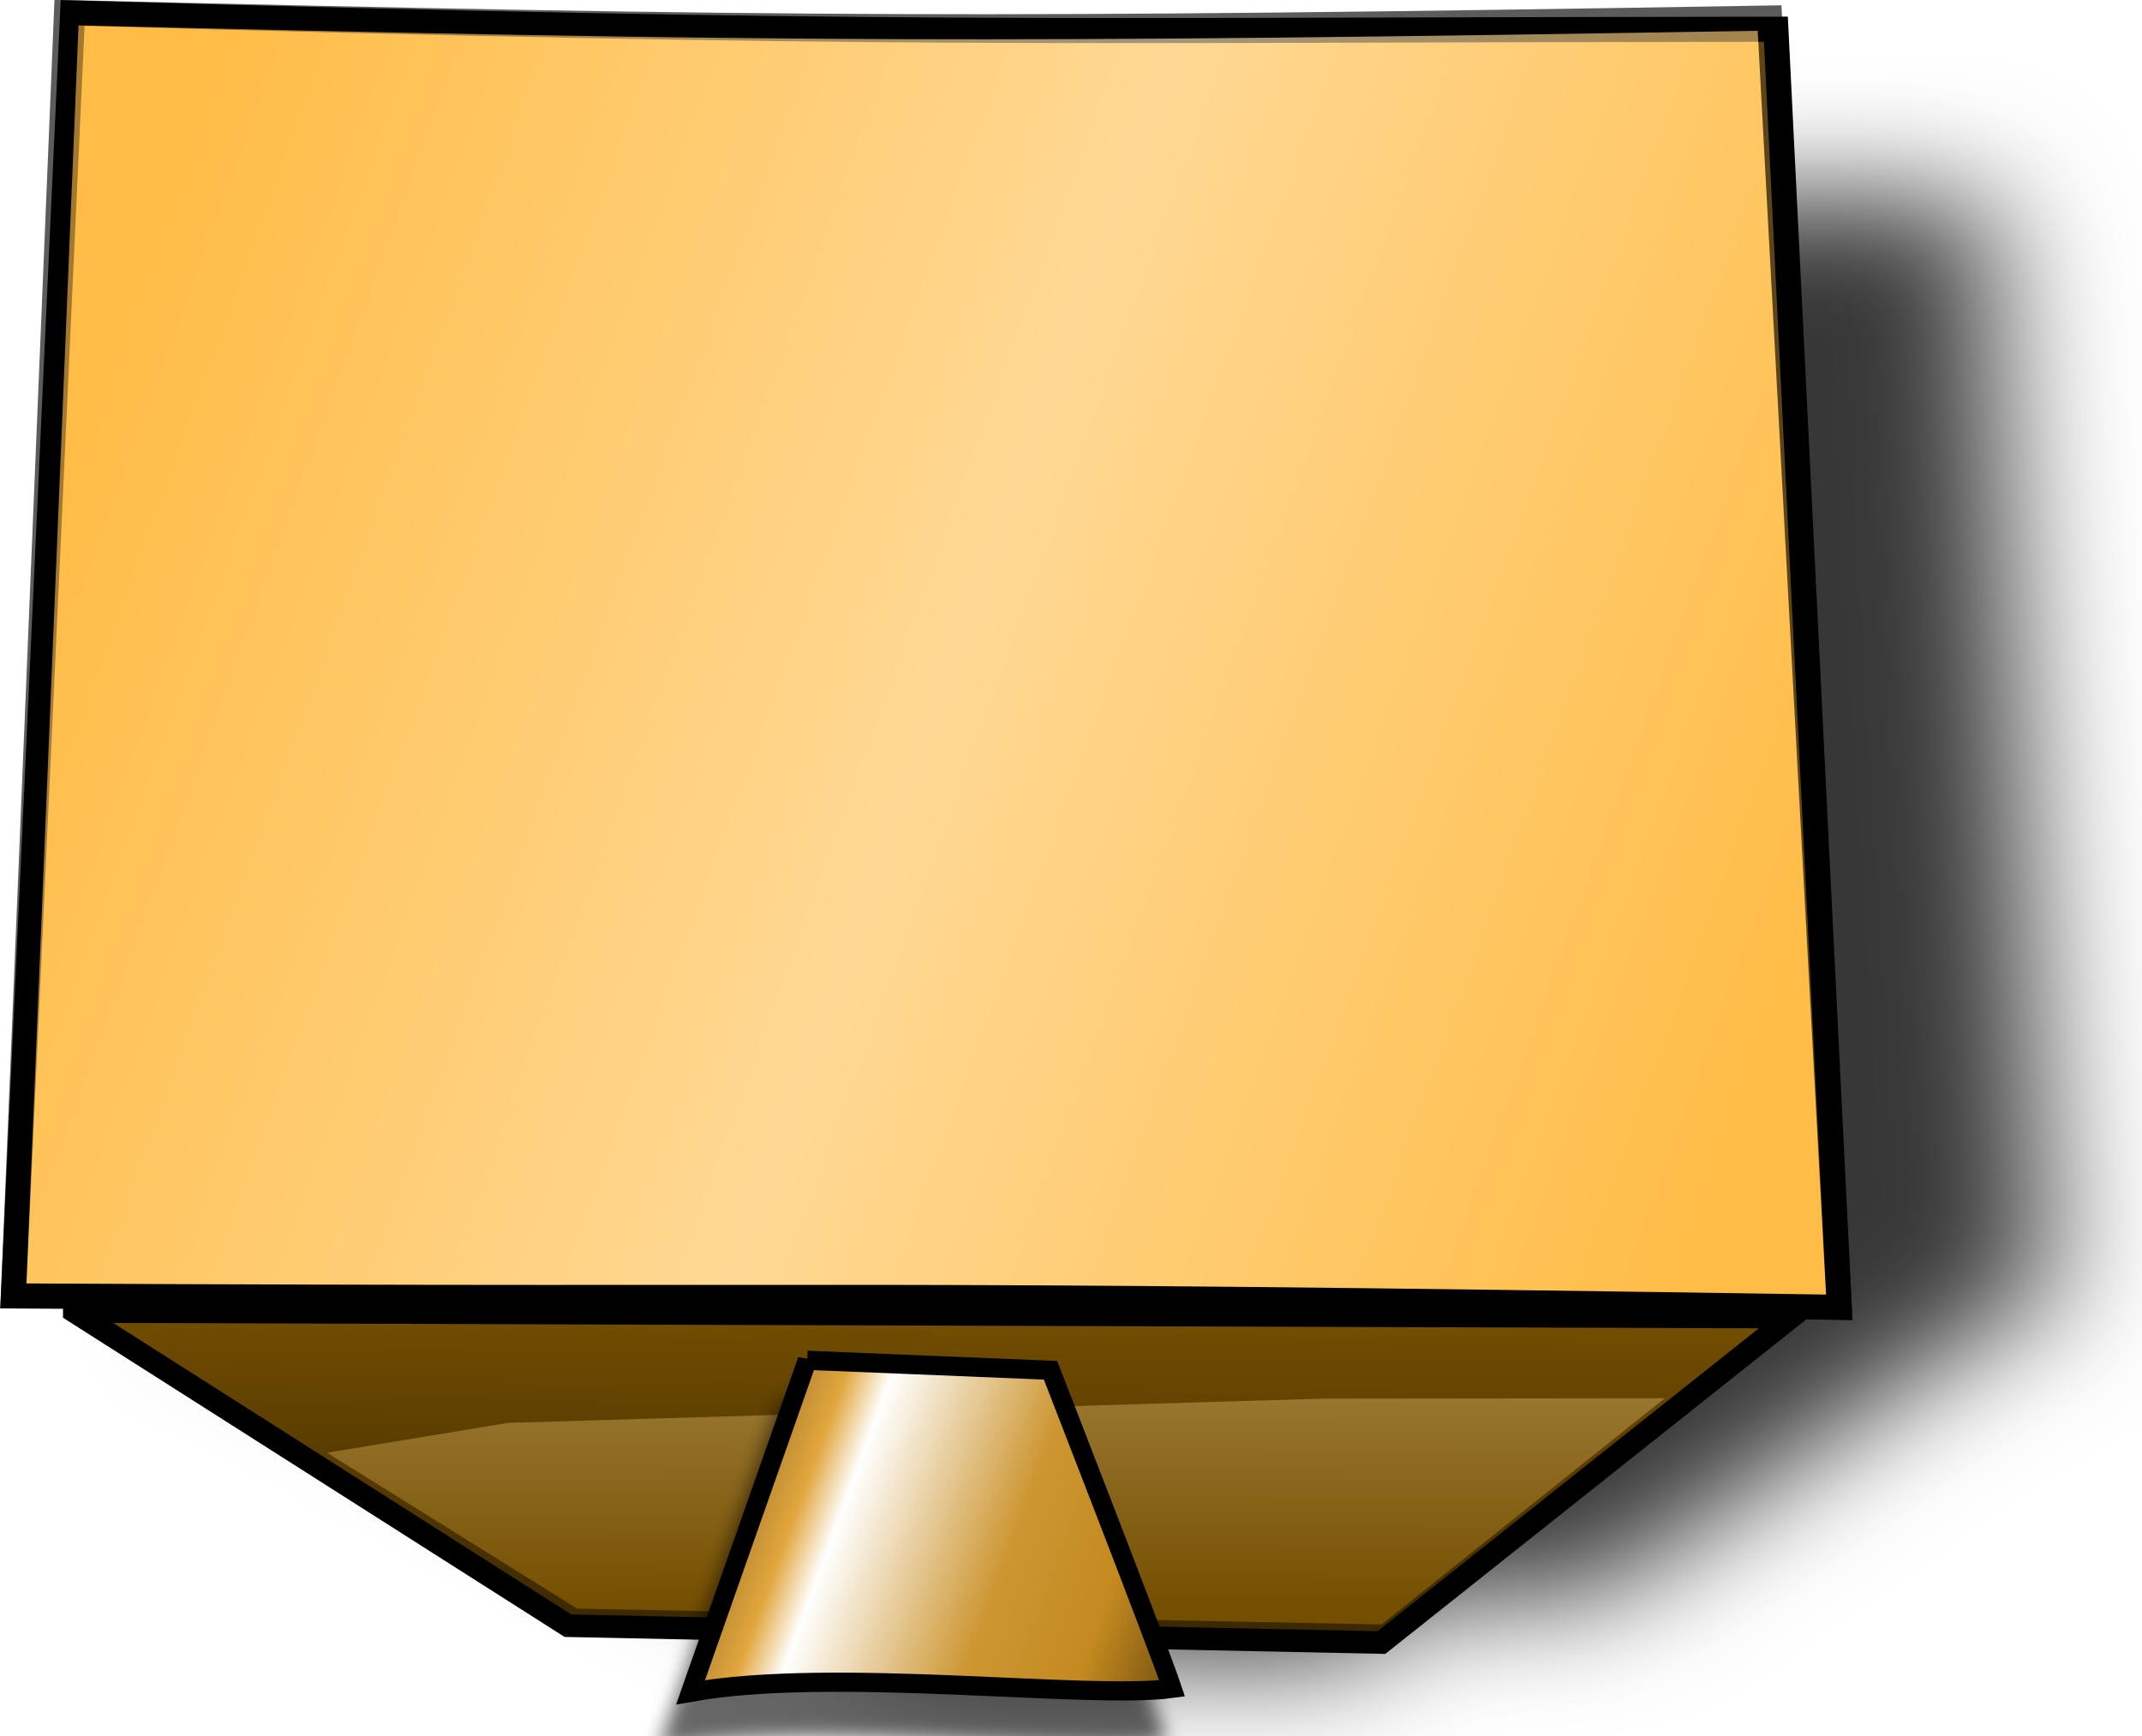
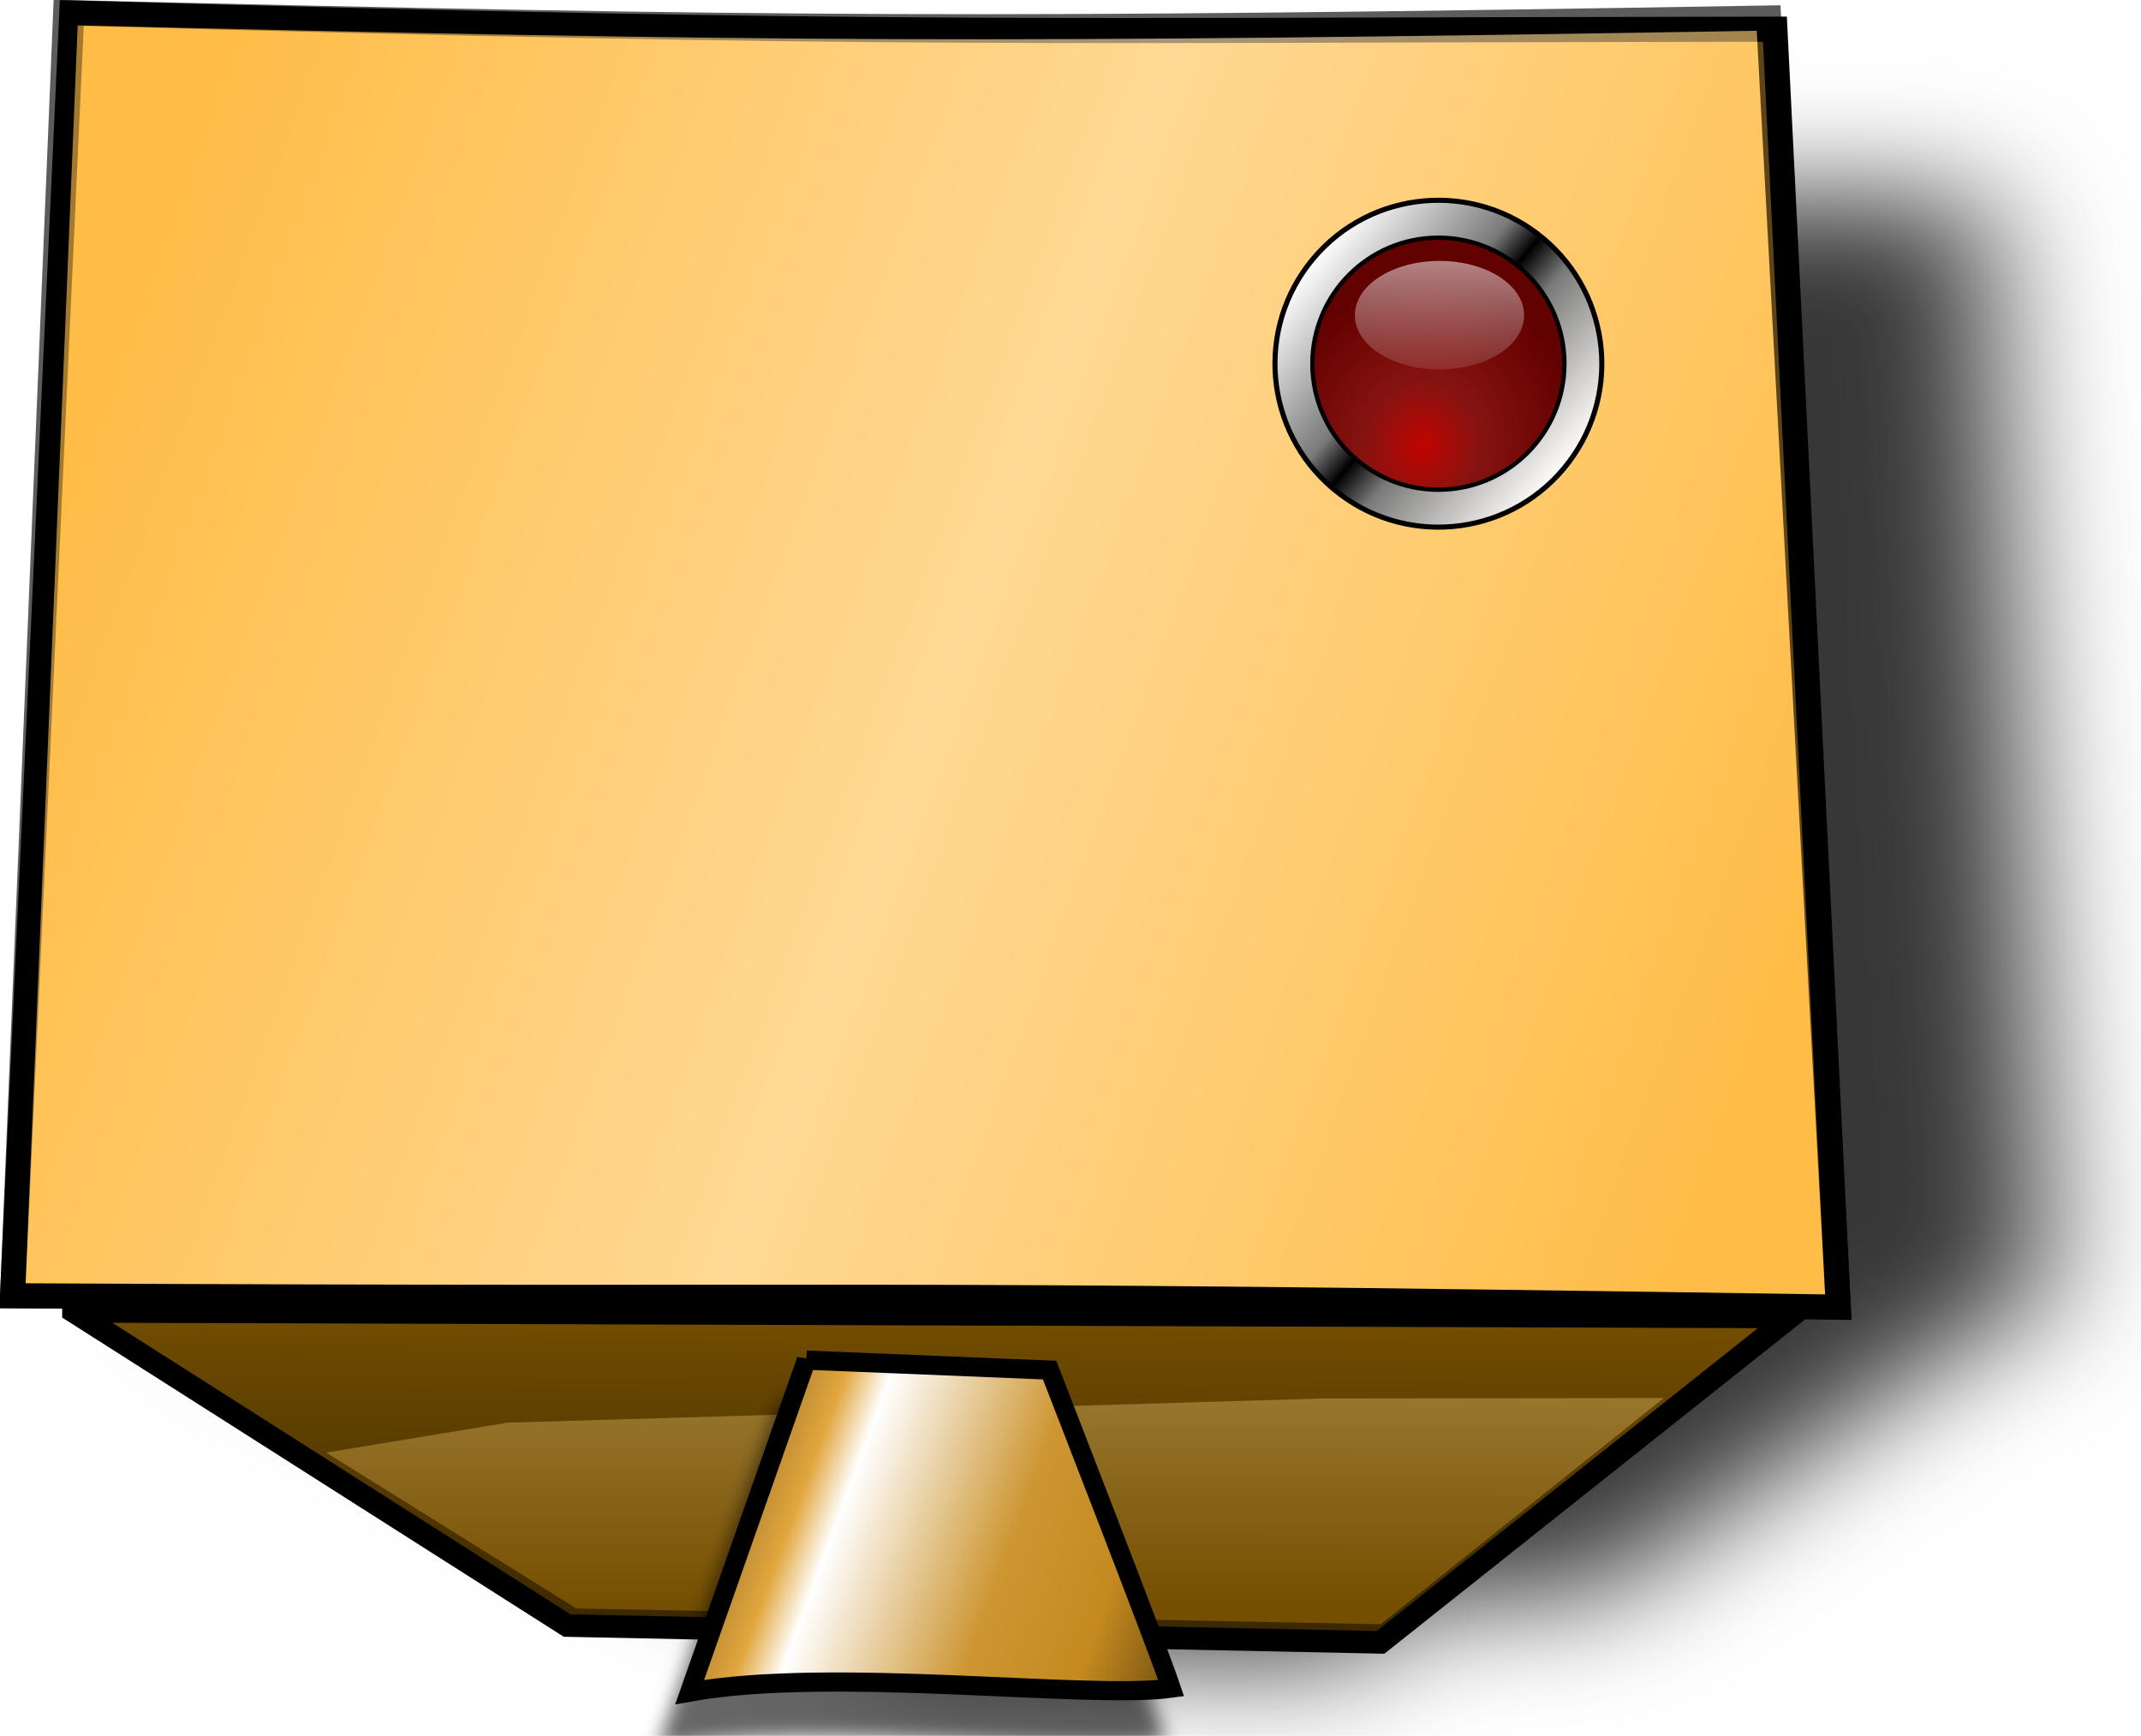
- <svg xmlns="http://www.w3.org/2000/svg" xmlns:xlink="http://www.w3.org/1999/xlink" version="1.1" width="387.151" height="313.743" id="svg2">
+ <svg xmlns="http://www.w3.org/2000/svg" xmlns:xlink="http://www.w3.org/1999/xlink" version="1.1" width="387" height="313.74" id="svg2">
  <defs id="defs4">
    <linearGradient id="linearGradient7583">
      <stop id="stop7585" style="stop-color:#9c7b34;stop-opacity:1" offset="0" />
      <stop id="stop7587" style="stop-color:#754f01;stop-opacity:1" offset="1" />
    </linearGradient>
    <linearGradient id="linearGradient7461">
      <stop id="stop7463" style="stop-color:#ffbd47;stop-opacity:1" offset="0" />
      <stop id="stop7469" style="stop-color:#ffe8be;stop-opacity:1" offset="0.5" />
      <stop id="stop7465" style="stop-color:#ffbd47;stop-opacity:1" offset="1" />
    </linearGradient>
    <filter x="-0.25" y="-0.25" width="1.5" height="1.5" color-interpolation-filters="sRGB" id="filter5383">
      <feGaussianBlur result="blur" stdDeviation="5" in="SourceAlpha" id="feGaussianBlur5385" />
      <feColorMatrix values="1 0 0 0 0 0 1 0 0 0 0 0 1 0 0 0 0 0 0.6 0 " type="matrix" result="bluralpha" id="feColorMatrix5387" />
      <feOffset result="offsetBlur" dy="4" dx="-4" in="bluralpha" id="feOffset5389" />
      <feMerge id="feMerge5391">
        <feMergeNode in="offsetBlur" id="feMergeNode5393" />
        <feMergeNode in="SourceGraphic" id="feMergeNode5395" />
      </feMerge>
    </filter>
    <filter x="-0.25" y="-0.25" width="1.5" height="1.5" color-interpolation-filters="sRGB" id="filter5555-7">
      <feGaussianBlur id="feGaussianBlur5557-1" in="SourceAlpha" stdDeviation="2" result="blur" />
      <feColorMatrix id="feColorMatrix5559-9" result="bluralpha" type="matrix" values="1 0 0 0 0 0 1 0 0 0 0 0 1 0 0 0 0 0 0.6 0 " />
      <feOffset id="feOffset5561-9" in="bluralpha" dx="-4" dy="10" result="offsetBlur" />
      <feMerge id="feMerge5563-7">
        <feMergeNode id="feMergeNode5565-9" in="offsetBlur" />
        <feMergeNode id="feMergeNode5567-2" in="SourceGraphic" />
      </feMerge>
    </filter>
    <linearGradient id="linearGradient5346-5">
      <stop id="stop5368-4" style="stop-color:#211500;stop-opacity:1" offset="0" />
      <stop id="stop5366-1" style="stop-color:#c18e34;stop-opacity:1" offset="0.062" />
      <stop id="stop5364-3" style="stop-color:#e1a63d;stop-opacity:1" offset="0.125" />
      <stop id="stop5362-0" style="stop-color:#ffffff;stop-opacity:1" offset="0.201" />
      <stop id="stop5360-9" style="stop-color:#cd9632;stop-opacity:1" offset="0.5" />
      <stop id="stop5372-8" style="stop-color:#c48a20;stop-opacity:1" offset="0.691" />
      <stop id="stop5350-7" style="stop-color:#2d1d00;stop-opacity:1" offset="1" />
    </linearGradient>
    <linearGradient id="linearGradient6545">
      <stop id="stop6547" style="stop-color:#2c1e00;stop-opacity:1" offset="0" />
      <stop id="stop6549" style="stop-color:#754f01;stop-opacity:1" offset="1" />
    </linearGradient>
    <filter x="-0.25" y="-0.25" width="1.5" height="1.5" color-interpolation-filters="sRGB" id="filter5555-7-6">
      <feGaussianBlur id="feGaussianBlur5557-1-7" in="SourceAlpha" stdDeviation="2" result="blur" />
      <feColorMatrix id="feColorMatrix5559-9-4" result="bluralpha" type="matrix" values="1 0 0 0 0 0 1 0 0 0 0 0 1 0 0 0 0 0 0.6 0 " />
      <feOffset id="feOffset5561-9-8" in="bluralpha" dx="-4" dy="10" result="offsetBlur" />
      <feMerge id="feMerge5563-7-0">
        <feMergeNode id="feMergeNode5565-9-1" in="offsetBlur" />
        <feMergeNode id="feMergeNode5567-2-6" in="SourceGraphic" />
      </feMerge>
    </filter>
    <filter color-interpolation-filters="sRGB" id="filter7868">
      <feGaussianBlur id="feGaussianBlur7870" stdDeviation="3.366" />
    </filter>
    <linearGradient x1="363.185" y1="444.061" x2="363.956" y2="371.549" id="linearGradient6393" xlink:href="#linearGradient6545" gradientUnits="userSpaceOnUse" gradientTransform="matrix(0.2718911,0,0,0.2718911,281.7597,720.3732)" />
    <linearGradient x1="399.452" y1="383.406" x2="399.399" y2="425.506" id="linearGradient6395" xlink:href="#linearGradient7583" gradientUnits="userSpaceOnUse" gradientTransform="matrix(0.2718911,0,0,0.2718911,281.7597,720.3732)" />
    <linearGradient x1="526.149" y1="696.627" x2="645.806" y2="740.452" id="linearGradient6397" xlink:href="#linearGradient5346-5" gradientUnits="userSpaceOnUse" gradientTransform="translate(-219.0661,155.0212)" />
    <linearGradient x1="345.17" y1="783.03" x2="412.428" y2="806.291" id="linearGradient6399" xlink:href="#linearGradient7461" gradientUnits="userSpaceOnUse" gradientTransform="matrix(1.22421,0.01707243,-0.01707243,1.22421,-70.42226,-191.2073)" />
    <clipPath id="clipPath6403">
      <rect width="120" height="85" x="317.175" y="757.383" id="rect6405" style="fill:#000000;fill-opacity:1;stroke:none" />
    </clipPath>
    <clipPath id="clipPath6407">
      <rect width="121.71" height="99.444" x="305.869" y="746.661" id="rect6409" style="fill:#000000;fill-opacity:1;stroke:none" />
    </clipPath>
    <clipPath id="clipPath6411">
      <rect width="120" height="85" x="344.778" y="757.398" id="rect6413" style="fill:#000000;fill-opacity:1;stroke:none" />
    </clipPath>
    <clipPath id="clipPath6415">
      <rect width="120" height="85" x="345.331" y="660.321" id="rect6417" style="fill:#000000;fill-opacity:1;stroke:none" />
    </clipPath>
+     <linearGradient x1="442.638" y1="263.483" x2="442.638" y2="413.98" id="linearGradient3641" xlink:href="#linearGradient6771-6" gradientUnits="userSpaceOnUse" />
+     <radialGradient cx="373.882" cy="505.592" r="175.2" fx="373.882" fy="505.592" id="radialGradient3639" xlink:href="#linearGradient6759-4" gradientUnits="userSpaceOnUse" gradientTransform="matrix(1.157203,0.2813594,-0.3097144,1.273824,100.5943,-251.6069)" />
+     <linearGradient x1="45.283" y1="577.834" x2="258.491" y2="577.834" id="linearGradient8014" xlink:href="#linearGradient7984" gradientUnits="userSpaceOnUse" />
+     <linearGradient id="linearGradient6771-6">
+       <stop id="stop6773-2" style="stop-color:#ffffff;stop-opacity:0.51" offset="0" />
+       <stop id="stop6775-0" style="stop-color:#ffffff;stop-opacity:0.12" offset="1" />
+     </linearGradient>
+     <linearGradient id="linearGradient6759-4">
+       <stop id="stop6761-7" style="stop-color:#c00400;stop-opacity:1" offset="0" />
+       <stop id="stop6767-9" style="stop-color:#871311;stop-opacity:1" offset="0.371" />
+       <stop id="stop6763-4" style="stop-color:#620200;stop-opacity:1" offset="1" />
+     </linearGradient>
+     <linearGradient id="linearGradient7984">
+       <stop id="stop7986" style="stop-color:#ffffff;stop-opacity:1" offset="0" />
+       <stop id="stop7994" style="stop-color:#7a7a7a;stop-opacity:1" offset="0.385" />
+       <stop id="stop7996" style="stop-color:#000000;stop-opacity:1" offset="0.49" />
+       <stop id="stop7992" style="stop-color:#7a7a7a;stop-opacity:1" offset="0.611" />
+       <stop id="stop7988" style="stop-color:#ffffff;stop-opacity:0.969" offset="1" />
+     </linearGradient>
  </defs>
-   <g transform="translate(-361.4304,-531.3109)" id="layer1">
-     <g transform="matrix(3.703022,0,0,3.703022,-974.5497,-1914.885)" clip-path="url(#clipPath6415)" id="g4310" style="stroke:#000000;stroke-width:1;stroke-miterlimit:4;stroke-opacity:1;stroke-dasharray:none;filter:url(#filter5383)" />
-     <g transform="matrix(3.703022,0,0,3.703022,-972.5001,-2274.363)" clip-path="url(#clipPath6411)" id="g4306" style="stroke:#000000;stroke-width:1;stroke-miterlimit:4;stroke-opacity:1;stroke-dasharray:none;filter:url(#filter5383)" />
-     <g transform="matrix(3.651001,0,0,3.165167,-812.5094,-1833.009)" clip-path="url(#clipPath6407)" id="g7619-5" style="opacity:0.782;fill:#000000;fill-opacity:1;filter:url(#filter7868)">
+   <g transform="translate(-361.4304,-531.3143)" id="layer1">
+     <g transform="matrix(3.703022,0,0,3.703022,-974.7007,-1914.885)" clip-path="url(#clipPath6415)" id="g4310" style="stroke:#000000;stroke-width:1;stroke-miterlimit:4;stroke-opacity:1;stroke-dasharray:none;filter:url(#filter5383)" />
+     <g transform="matrix(3.703022,0,0,3.703022,-972.651,-2274.363)" clip-path="url(#clipPath6411)" id="g4306" style="stroke:#000000;stroke-width:1;stroke-miterlimit:4;stroke-opacity:1;stroke-dasharray:none;filter:url(#filter5383)" />
+     <g transform="matrix(3.651001,0,0,3.165167,-812.6604,-1833.009)" clip-path="url(#clipPath6407)" id="g7619-5" style="opacity:0.782;fill:#000000;fill-opacity:1;filter:url(#filter7868)">
      <path d="m 336.251,821.668 24.097,15.334 39.705,0.821 19.989,-15.882 -83.791,-0.274 z" id="path6023-8" style="fill:#000000;fill-opacity:1;stroke:#000000;stroke-width:1.1;stroke-linecap:butt;stroke-linejoin:miter;stroke-miterlimit:4;stroke-opacity:1;stroke-dasharray:none" />
      <path d="m 397.227,825.918 -39.792,1.183 -8.848,1.458 12.21,7.608 39.269,0.772 13.815,-11.04 -16.655,0.019 z" id="path6023-3-8" style="fill:#000000;fill-opacity:1;stroke:none" />
      <path d="m 326.453,818.385 -26.036,74.088 c 31.804,-5.756 89,1.718 107.477,-0.865 -2.869,-8.621 -27.145,-71 -27.145,-71 l -54.296,-2.222 z" transform="matrix(0.2186856,0,0,0.2186856,300.6354,645.0779)" id="path5448-7" style="fill:#000000;fill-opacity:1;stroke:#000000;stroke-width:4.278;stroke-linecap:butt;stroke-linejoin:miter;stroke-miterlimit:4;stroke-opacity:1;stroke-dasharray:none;filter:url(#filter5555-7-6)" />
      <path d="m 333.278,820.905 c 44.944,0.233 38.524,-0.223 89.122,0.556 l -3.094,-62.38 c -36.742,0.04 -43.022,0.342 -83.136,-0.79 l -2.892,62.614 z" id="path6846-7-8" style="fill:#000000;fill-opacity:1;stroke:#000000;stroke-width:1.224px;stroke-linecap:butt;stroke-linejoin:miter;stroke-opacity:1" />
      <path d="m 333.278,820.905 c 44.944,0.233 38.524,-0.223 89.122,0.556 l -3.403,-62.924 c -37.937,0.637 -48.089,0.567 -83.126,-0.267 l -2.593,62.635 z" id="path6846-7-0-8" style="opacity:0.64;fill:#000000;fill-opacity:1;stroke:#000000;stroke-width:1.224px;stroke-linecap:butt;stroke-linejoin:miter;stroke-opacity:1" />
    </g>
-     <g transform="matrix(3.703022,0,0,3.703022,-870.2873,-2274.307)" clip-path="url(#clipPath6403)" id="g7619">
+     <g transform="matrix(3.703022,0,0,3.703022,-870.4383,-2274.307)" clip-path="url(#clipPath6403)" id="g7619">
      <path d="m 336.251,821.668 24.097,15.334 39.705,0.821 19.989,-15.882 -83.791,-0.274 z" id="path6023" style="fill:url(#linearGradient6393);fill-opacity:1;stroke:#000000;stroke-width:1.1;stroke-linecap:butt;stroke-linejoin:miter;stroke-miterlimit:4;stroke-opacity:1;stroke-dasharray:none" />
      <path d="m 397.227,825.918 -39.792,1.183 -8.848,1.458 12.21,7.608 39.269,0.772 13.815,-11.04 -16.655,0.019 z" id="path6023-3" style="fill:url(#linearGradient6395);fill-opacity:1;stroke:none" />
      <path d="m 326.453,818.385 -26.036,74.088 c 31.804,-5.756 89,1.718 107.477,-0.865 -2.869,-8.621 -27.145,-71 -27.145,-71 l -54.296,-2.222 z" transform="matrix(0.2186856,0,0,0.2186856,300.6354,645.0779)" id="path5448" style="fill:url(#linearGradient6397);fill-opacity:1;stroke:#000000;stroke-width:4.278;stroke-linecap:butt;stroke-linejoin:miter;stroke-miterlimit:4;stroke-opacity:1;stroke-dasharray:none;filter:url(#filter5555-7)" />
      <path d="m 333.278,820.905 c 44.944,0.233 38.524,-0.223 89.122,0.556 l -3.094,-62.38 c -36.742,0.04 -43.022,0.342 -83.136,-0.79 l -2.892,62.614 z" id="path6846-7" style="fill:#ffbd47;fill-opacity:1;stroke:#000000;stroke-width:1.224px;stroke-linecap:butt;stroke-linejoin:miter;stroke-opacity:1" />
      <path d="m 333.278,820.905 c 44.944,0.233 38.524,-0.223 89.122,0.556 l -3.403,-62.924 c -37.937,0.637 -48.089,0.567 -83.126,-0.267 l -2.593,62.635 z" id="path6846-7-0" style="opacity:0.64;fill:url(#linearGradient6399);fill-opacity:1;stroke:#000000;stroke-width:1.224px;stroke-linecap:butt;stroke-linejoin:miter;stroke-opacity:1" />
    </g>
+     <g transform="matrix(0.529207,0,0,0.529207,423.3427,391.4454)" id="layer1-9">
+       <path d="m 258.491,577.834 a 106.604,106.604 0 1 1 -213.208,0 106.604,106.604 0 1 1 213.208,0 z" transform="matrix(0.4016164,0.3359675,-0.3359675,0.4016164,507.4434,105.4259)" id="path7980" style="fill:url(#linearGradient8014);fill-opacity:1;stroke:#000000;stroke-width:3.316;stroke-miterlimit:4;stroke-opacity:1;stroke-dasharray:none" />
+       <path d="m 574.286,384.505 a 175,175 0 1 1 -350,0 175,175 0 1 1 350,0 z" transform="matrix(0.2459393,0,0,0.2459393,276.1102,293.9576)" id="path6247-5" style="fill:url(#radialGradient3639);fill-opacity:1;stroke:#000000;stroke-width:6;stroke-miterlimit:4;stroke-opacity:1;stroke-dasharray:none" />
+       <path d="m 549.854,338.732 a 107.217,75.248 0 1 1 -214.433,0 107.217,75.248 0 1 1 214.433,0 z" transform="matrix(0.269524,0,0,0.2457872,255.3813,288.7031)" id="path6769-3" style="fill:url(#linearGradient3641);fill-opacity:1;stroke:none" />
+     </g>
  </g>
</svg>
